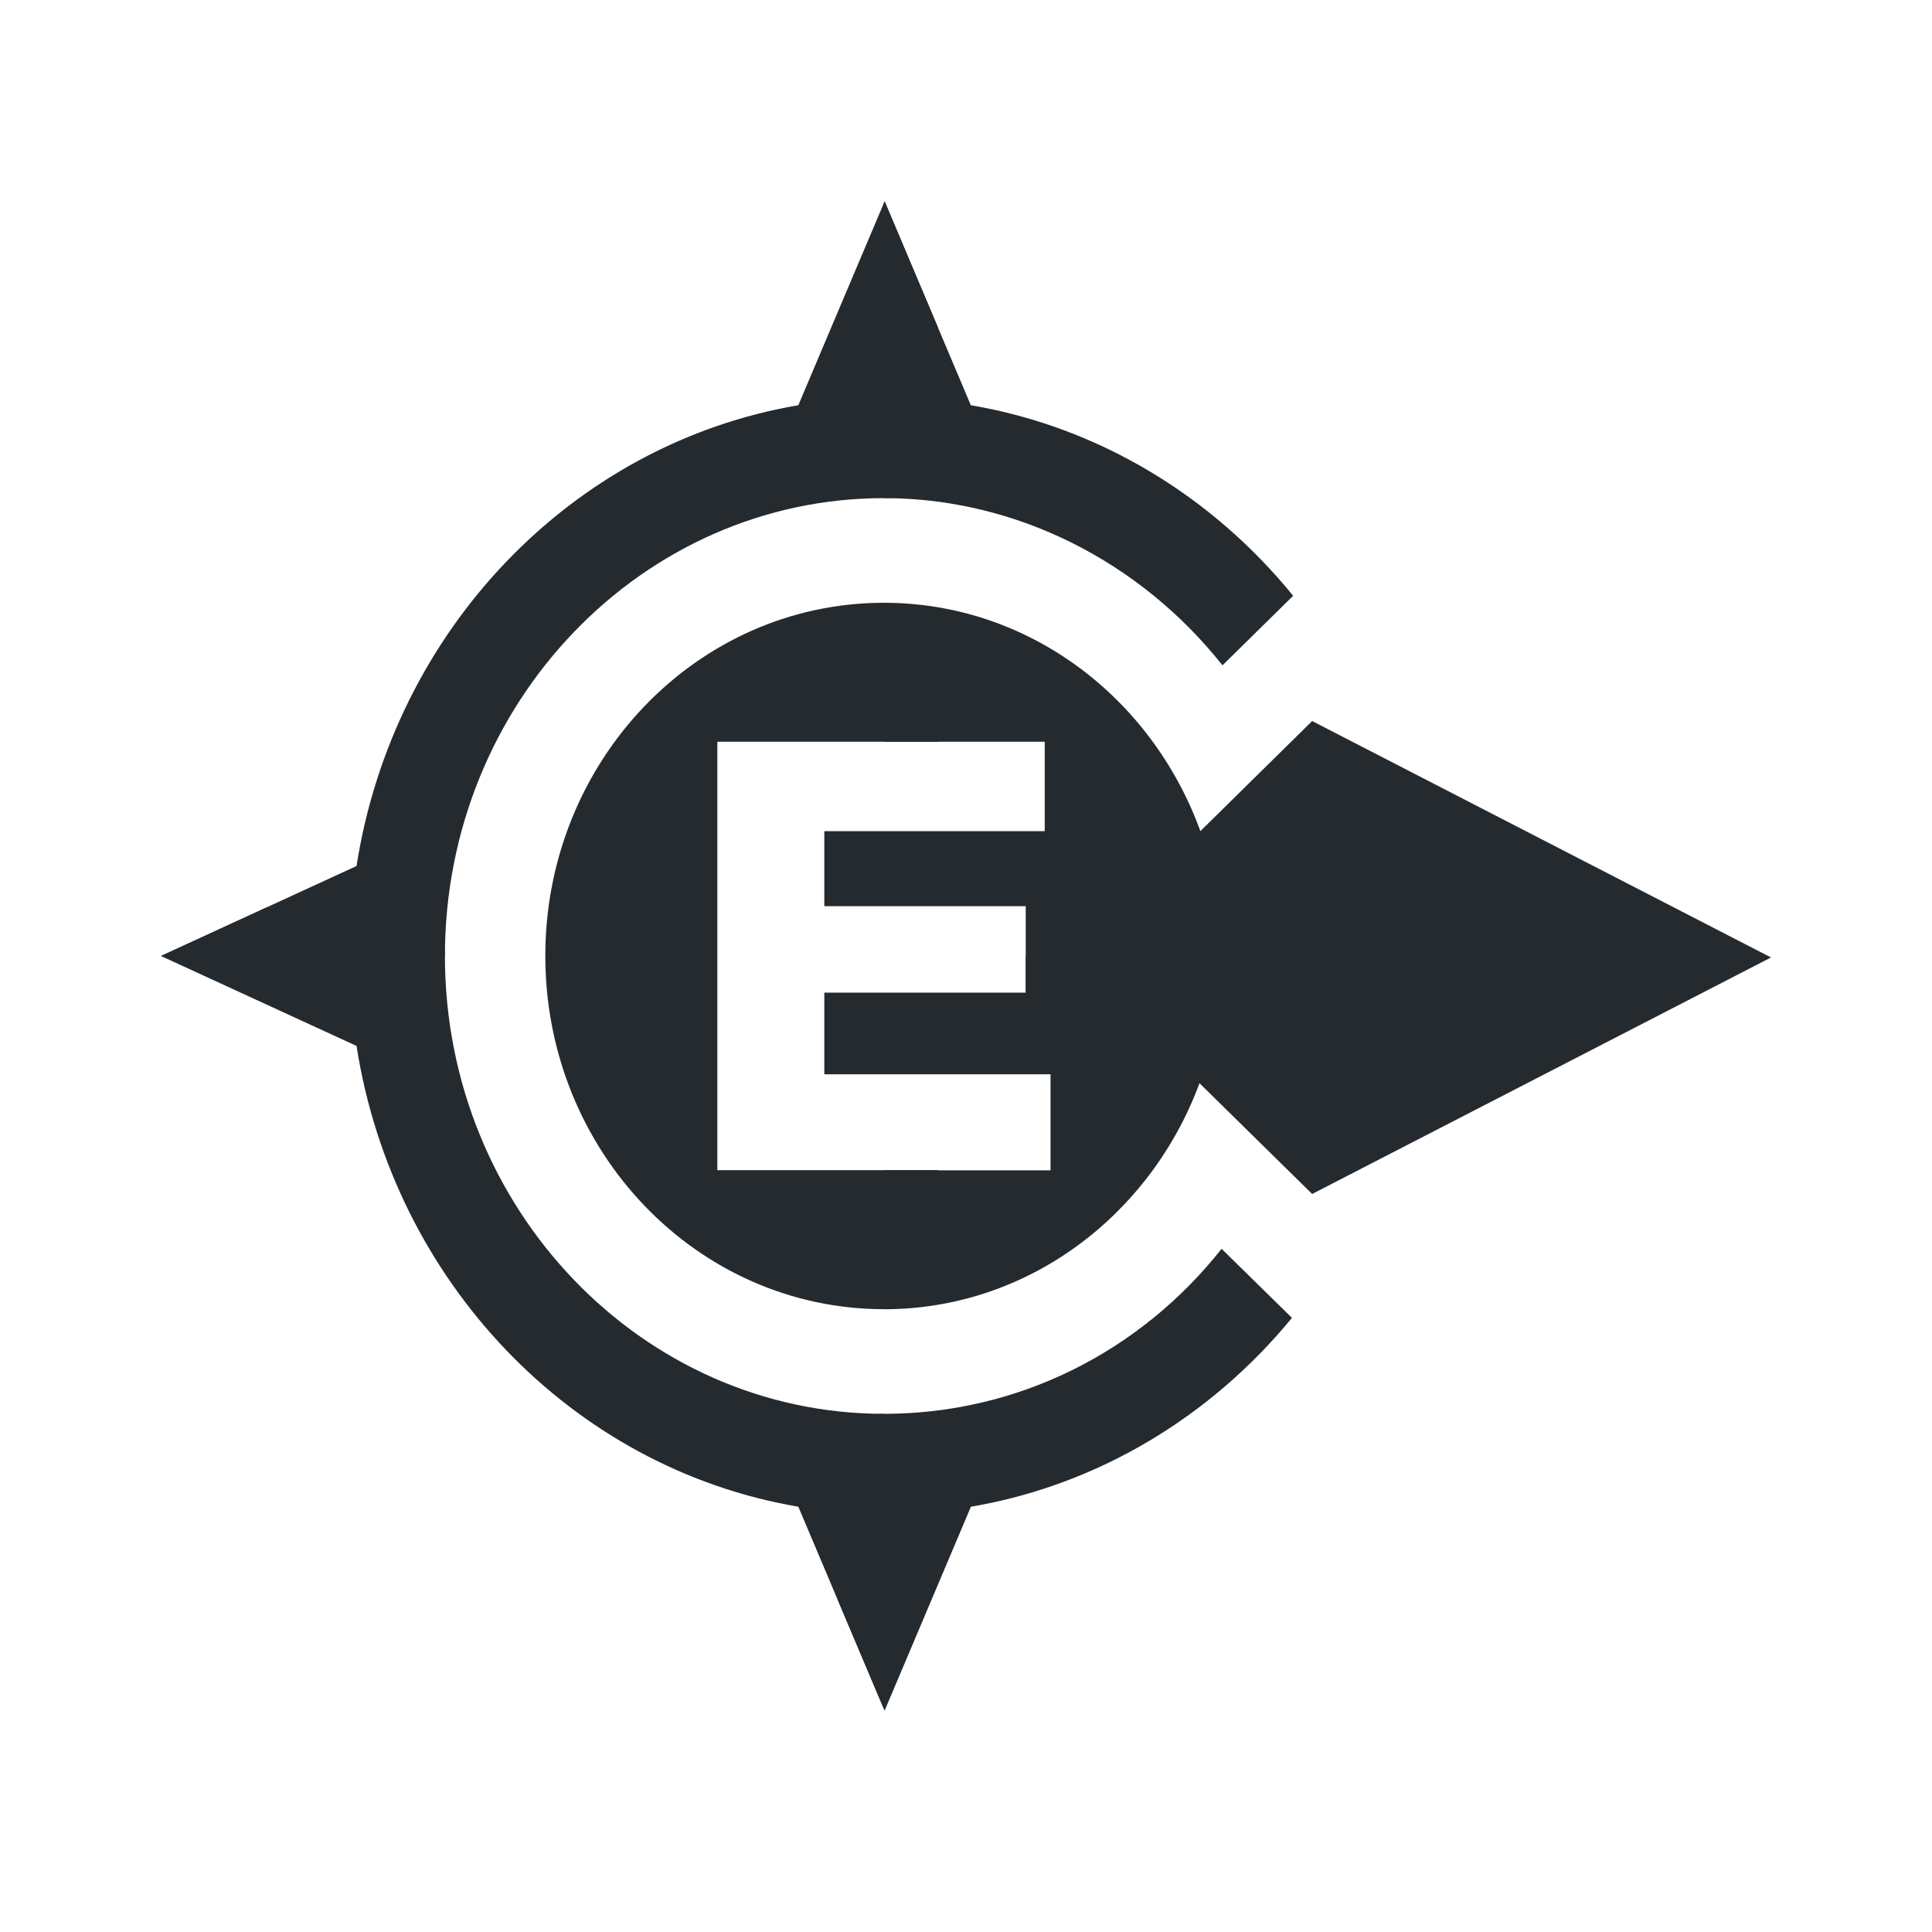
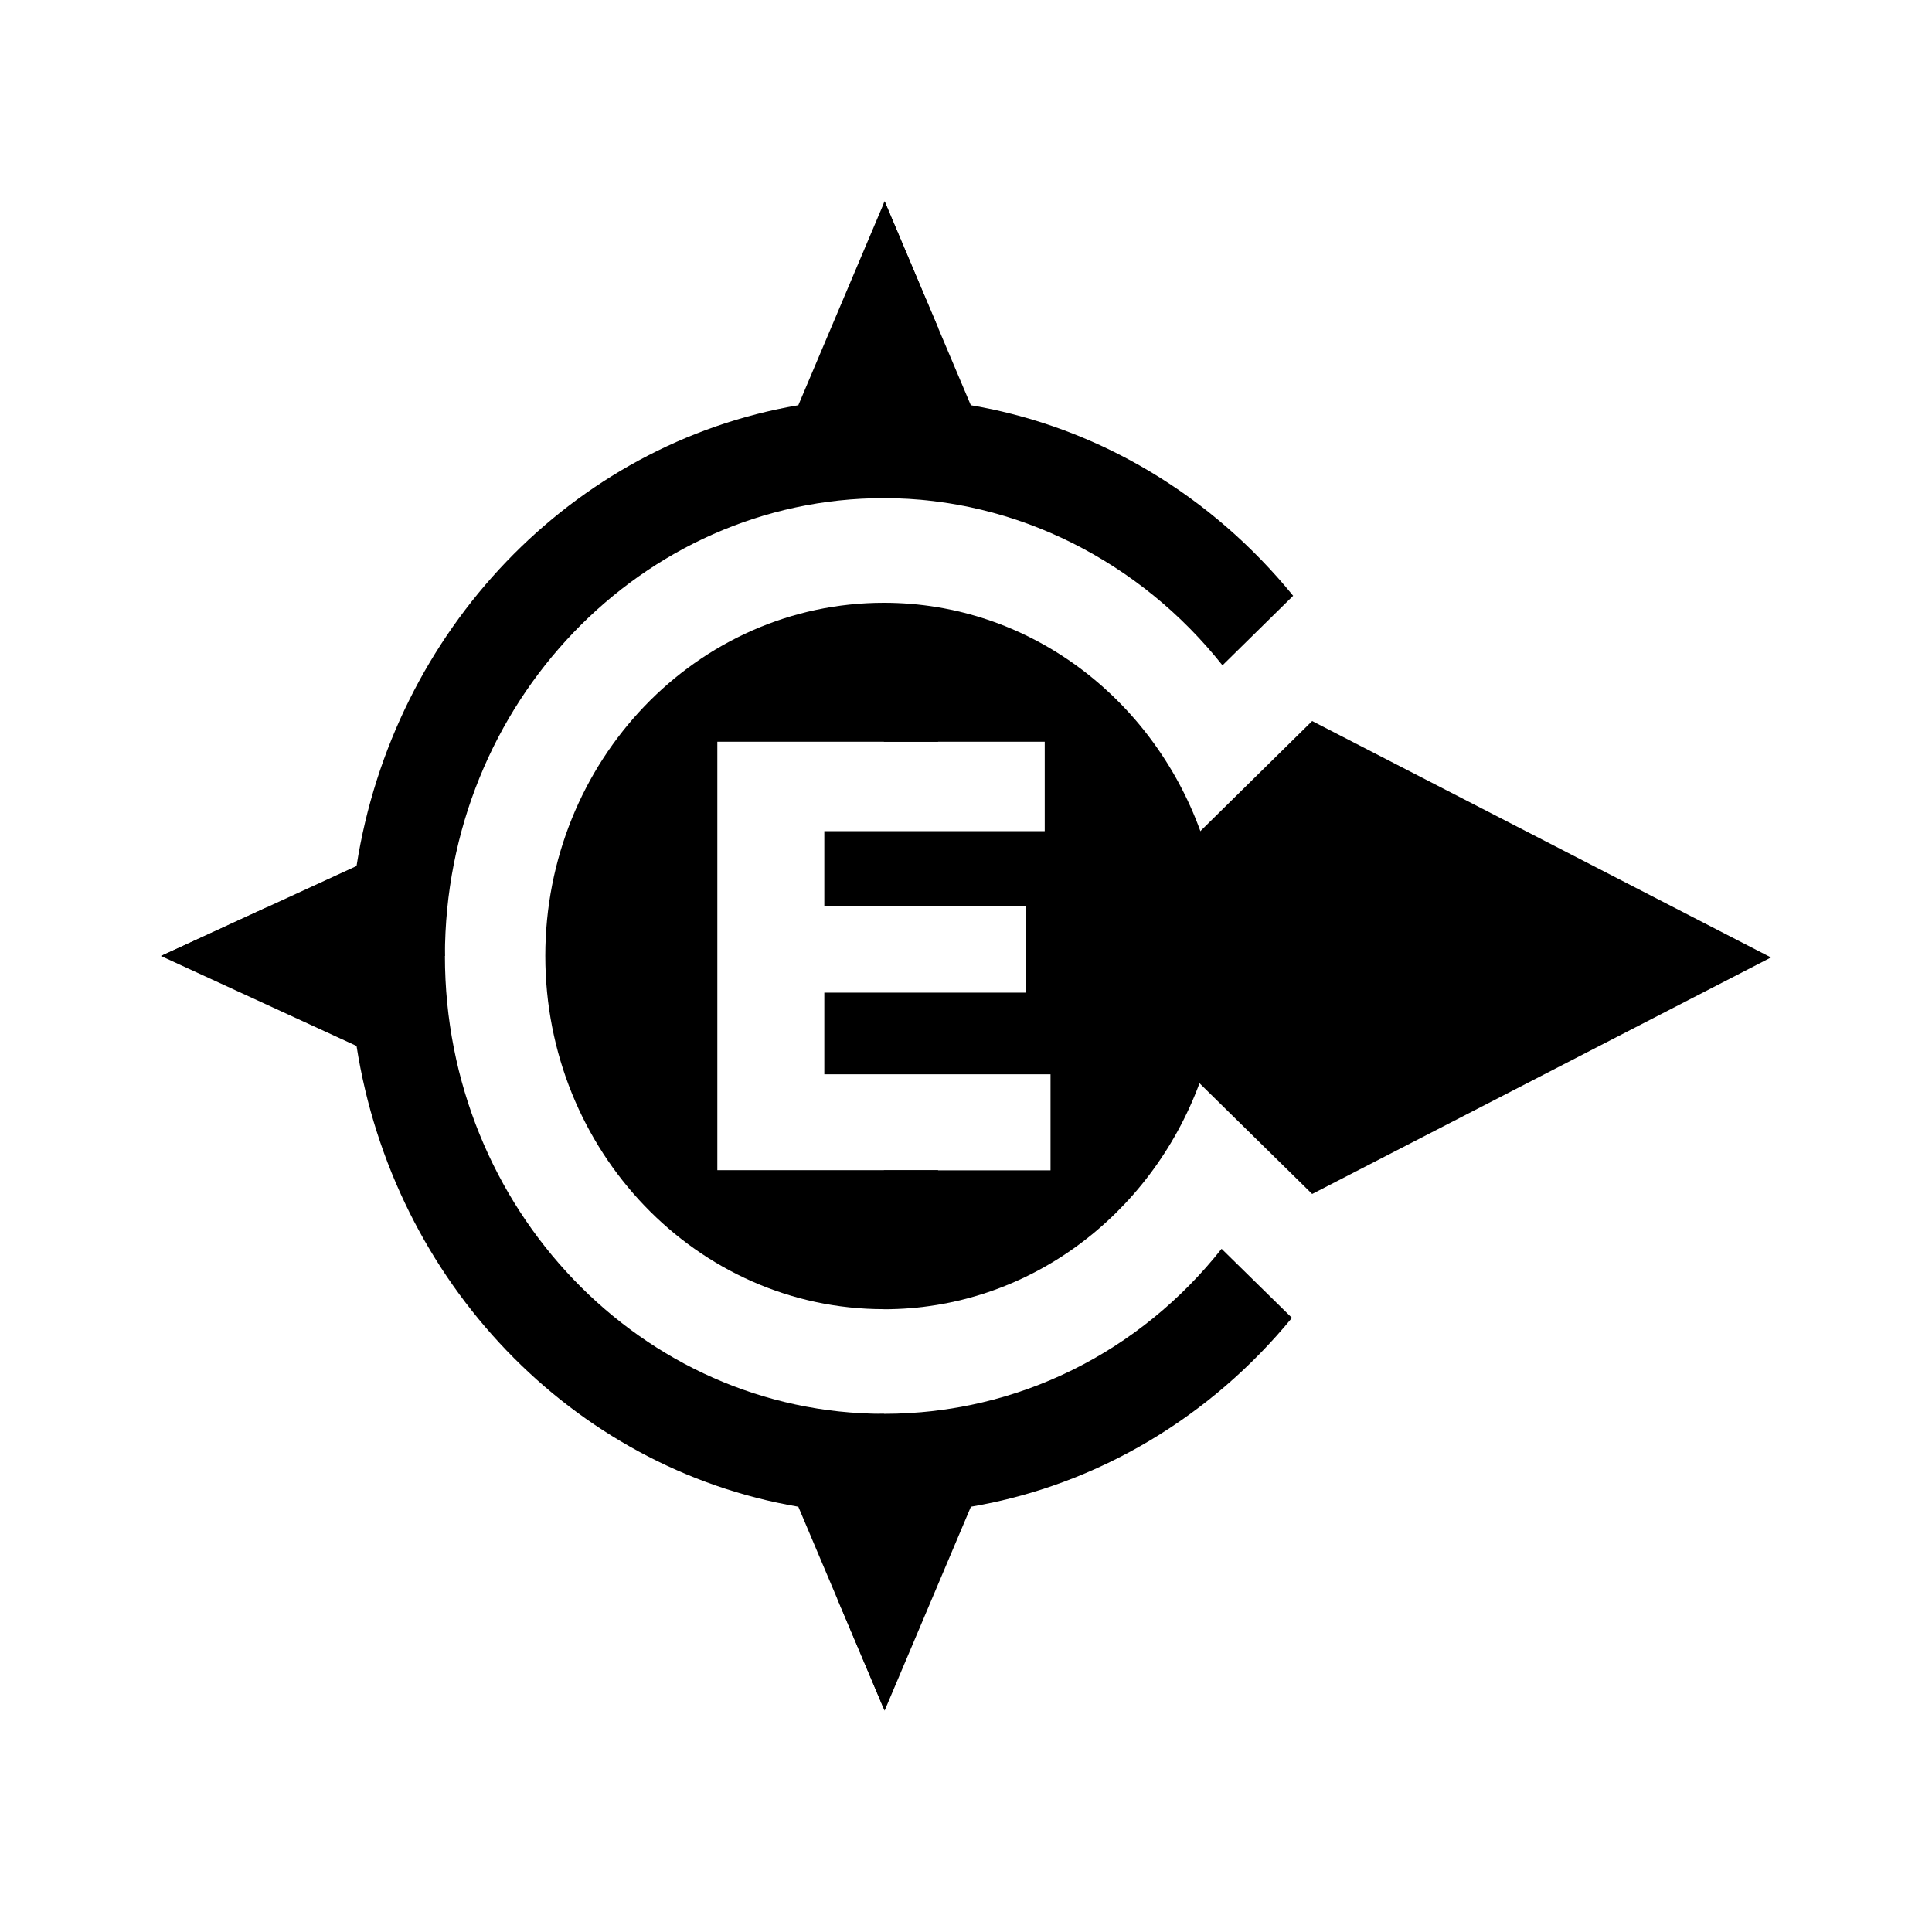
<svg xmlns="http://www.w3.org/2000/svg" width="24" height="24" viewBox="0 0 24 24" fill="currentColor">
-   <path d="M14.45 13.013L16.3 14.832L22 11.894L16.3 8.957L14.45 10.779V13.013Z" fill="#252A2E" />
-   <path d="M10.989 21.25L12.061 18.717C13.647 18.447 15.047 17.592 16.049 16.371L15.175 15.513C14.161 16.795 12.644 17.563 10.981 17.563L10.405 17.597V19.869L10.989 21.25Z" fill="#252A2E" />
-   <path d="M15.186 8.265L16.064 7.401C15.062 6.169 13.656 5.305 12.06 5.034L10.989 2.501L10.98 2.521V6.188C12.627 6.188 14.166 6.979 15.186 8.265Z" fill="#252A2E" />
-   <path d="M4.429 12.993C4.887 15.924 7.107 18.239 9.917 18.717L10.98 21.23V17.563C7.973 17.563 5.527 15.011 5.527 11.876L5.483 11.277H3.302L2 11.876L4.429 12.993Z" fill="#252A2E" />
-   <path d="M10.98 6.188L11.653 6.163V4.072L10.989 2.501L9.917 5.034C7.107 5.512 4.887 7.827 4.429 10.758L2 11.875H5.527C5.527 8.739 7.973 6.188 10.98 6.188Z" fill="#252A2E" />
-   <path d="M8.911 14.537V9.214H11.653V7.608L10.98 7.488C8.657 7.488 6.774 9.452 6.774 11.875C6.774 14.298 8.657 16.263 10.98 16.263L11.653 16.133V14.536H8.911V14.537Z" fill="#252A2E" />
-   <path d="M14.911 10.323C14.309 8.667 12.779 7.488 10.98 7.488V9.214H12.978V10.325H10.24V11.257H12.742V12.33H14.906L14.911 10.323Z" fill="#252A2E" />
-   <path d="M10.24 12.331V13.345H13.05V14.538H10.98V16.264C12.768 16.264 14.291 15.098 14.9 13.458L14.906 11.876H12.742V12.331H10.24Z" fill="#252A2E" />
+   <path d="M14.45 13.013L16.3 14.832L22 11.894L16.3 8.957L14.45 10.779V13.013Z" />
+   <path d="M10.989 21.25L12.061 18.717C13.647 18.447 15.047 17.592 16.049 16.371L15.175 15.513C14.161 16.795 12.644 17.563 10.981 17.563L10.405 17.597V19.869L10.989 21.25Z" />
+   <path d="M15.186 8.265L16.064 7.401C15.062 6.169 13.656 5.305 12.06 5.034L10.989 2.501L10.98 2.521V6.188C12.627 6.188 14.166 6.979 15.186 8.265Z" />
+   <path d="M4.429 12.993C4.887 15.924 7.107 18.239 9.917 18.717L10.98 21.23V17.563C7.973 17.563 5.527 15.011 5.527 11.876L5.483 11.277H3.302L2 11.876L4.429 12.993Z" />
+   <path d="M10.98 6.188L11.653 6.163V4.072L10.989 2.501L9.917 5.034C7.107 5.512 4.887 7.827 4.429 10.758L2 11.875H5.527C5.527 8.739 7.973 6.188 10.98 6.188Z" />
+   <path d="M8.911 14.537V9.214H11.653V7.608L10.98 7.488C8.657 7.488 6.774 9.452 6.774 11.875C6.774 14.298 8.657 16.263 10.98 16.263L11.653 16.133V14.536H8.911V14.537Z" />
+   <path d="M14.911 10.323C14.309 8.667 12.779 7.488 10.98 7.488V9.214H12.978V10.325H10.24V11.257H12.742V12.33H14.906L14.911 10.323Z" />
+   <path d="M10.24 12.331V13.345H13.05V14.538H10.98V16.264C12.768 16.264 14.291 15.098 14.9 13.458L14.906 11.876H12.742V12.331H10.24Z" />
</svg>
